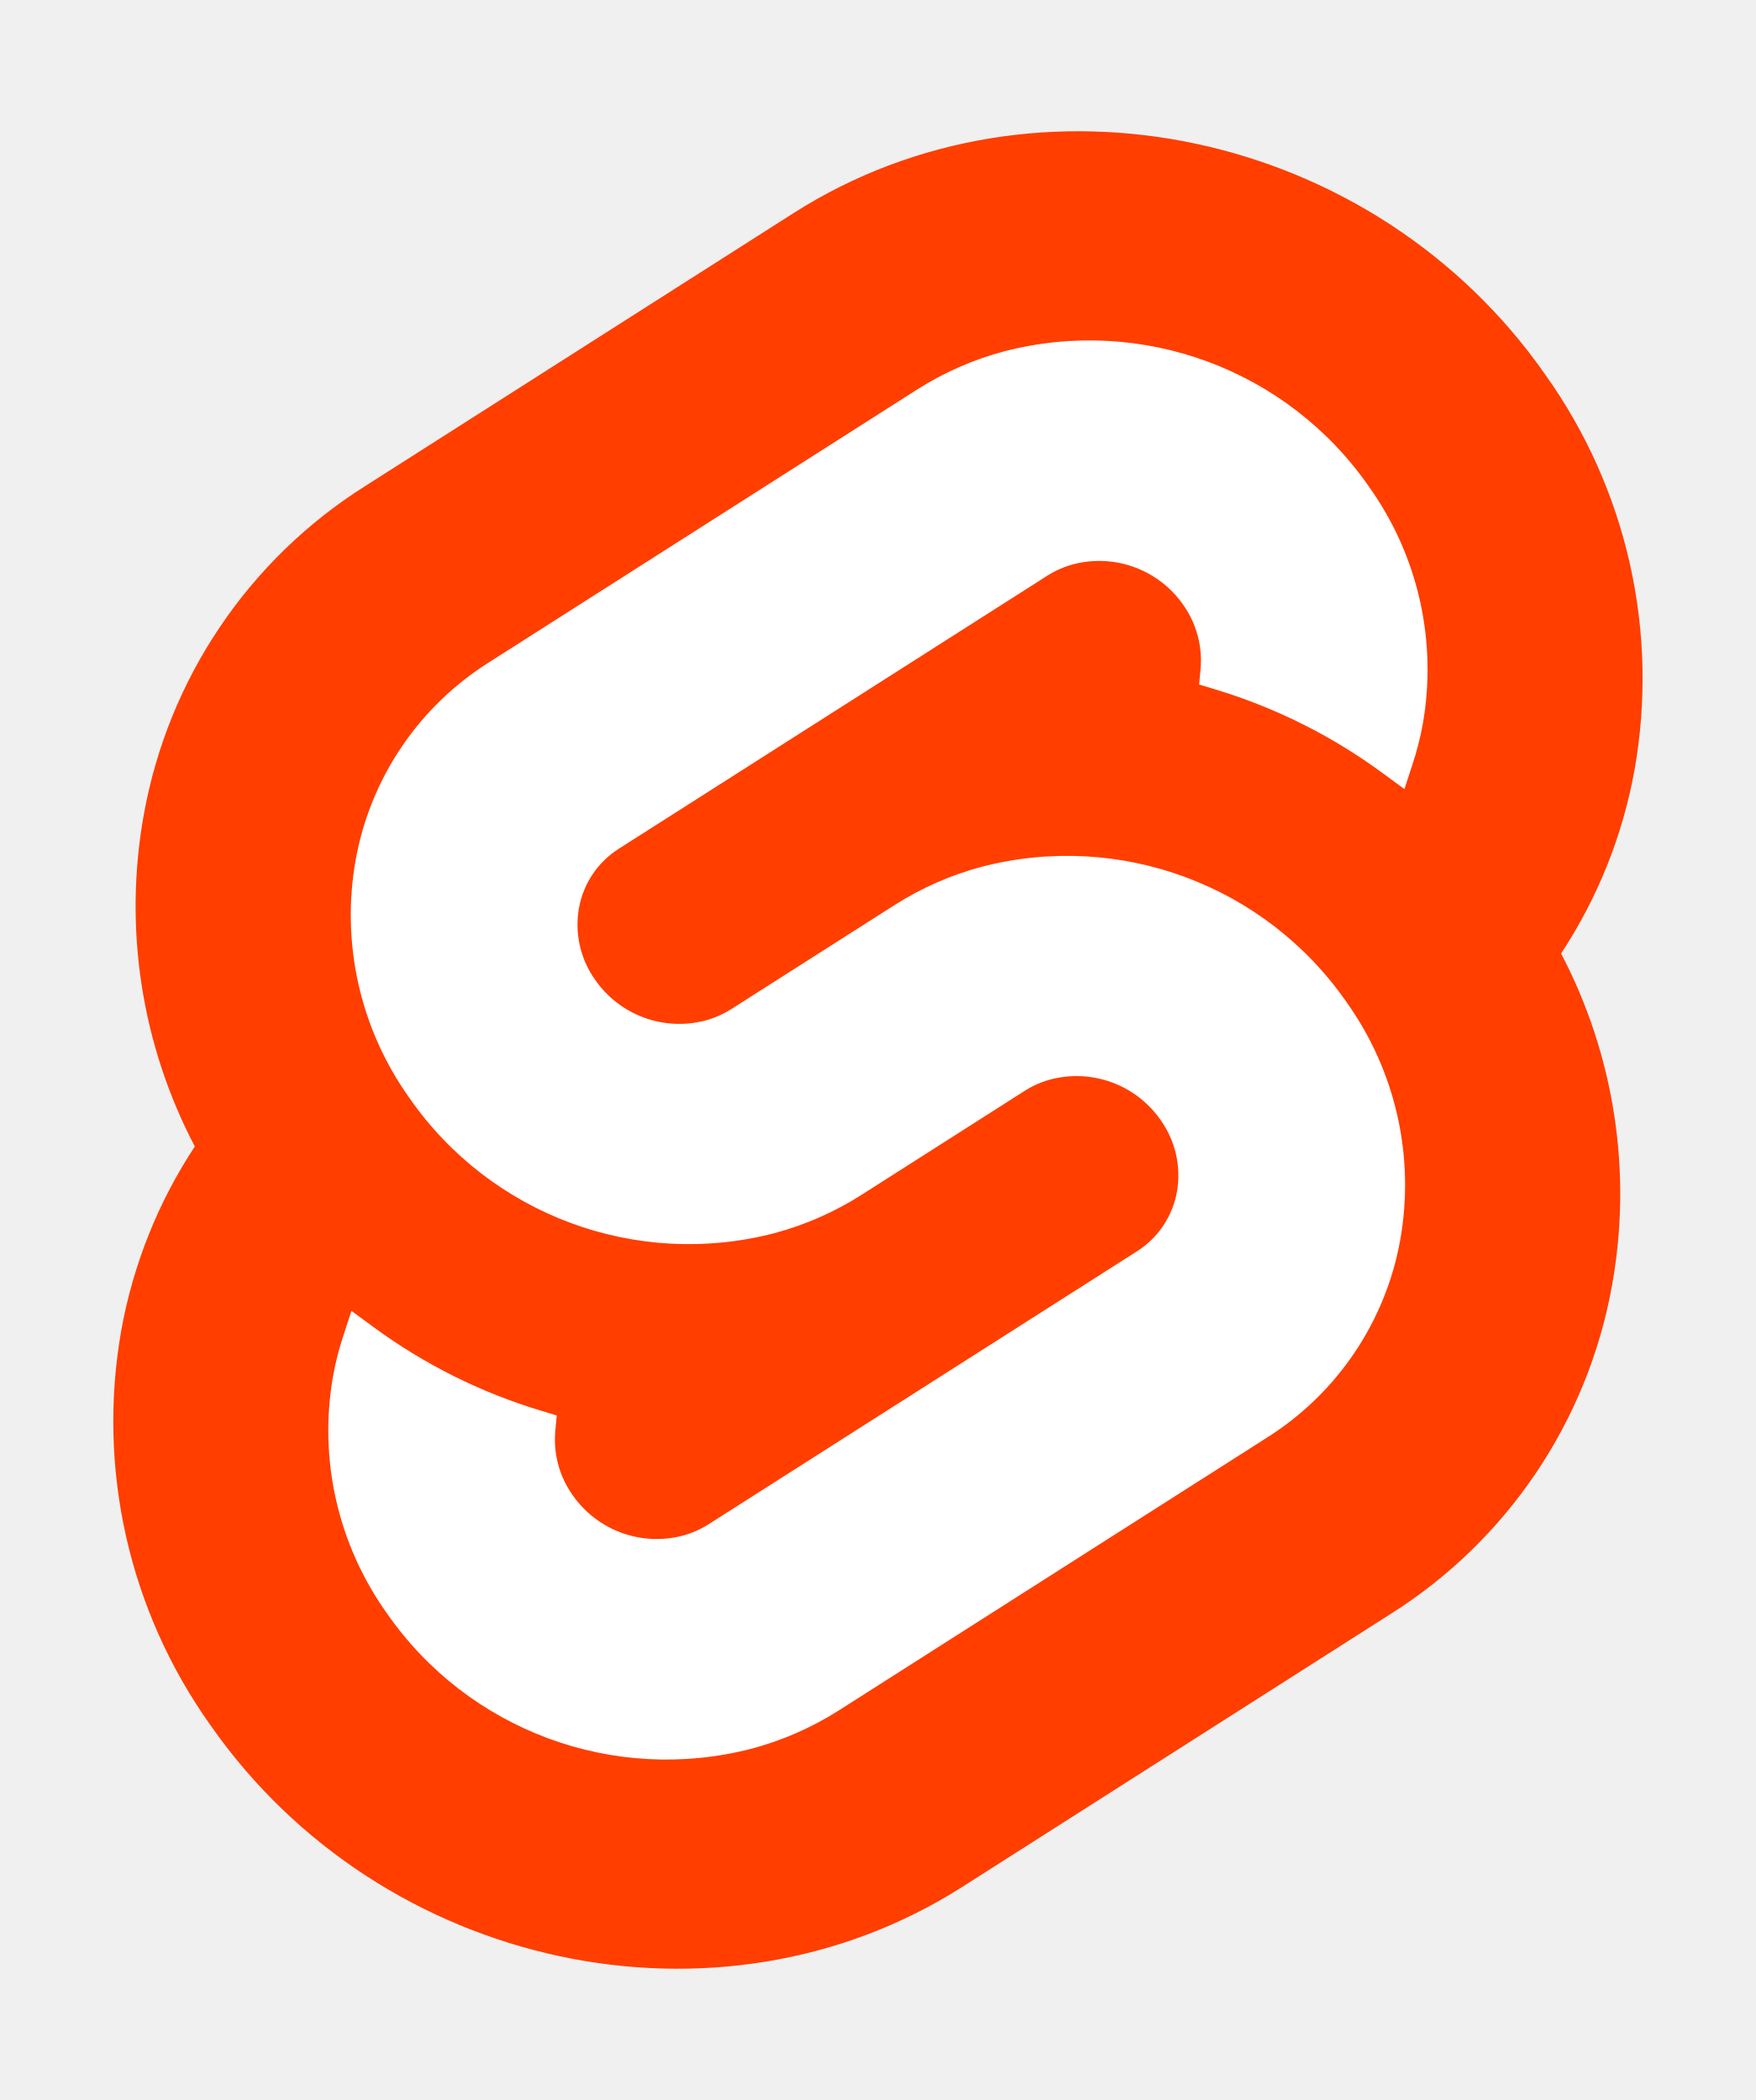
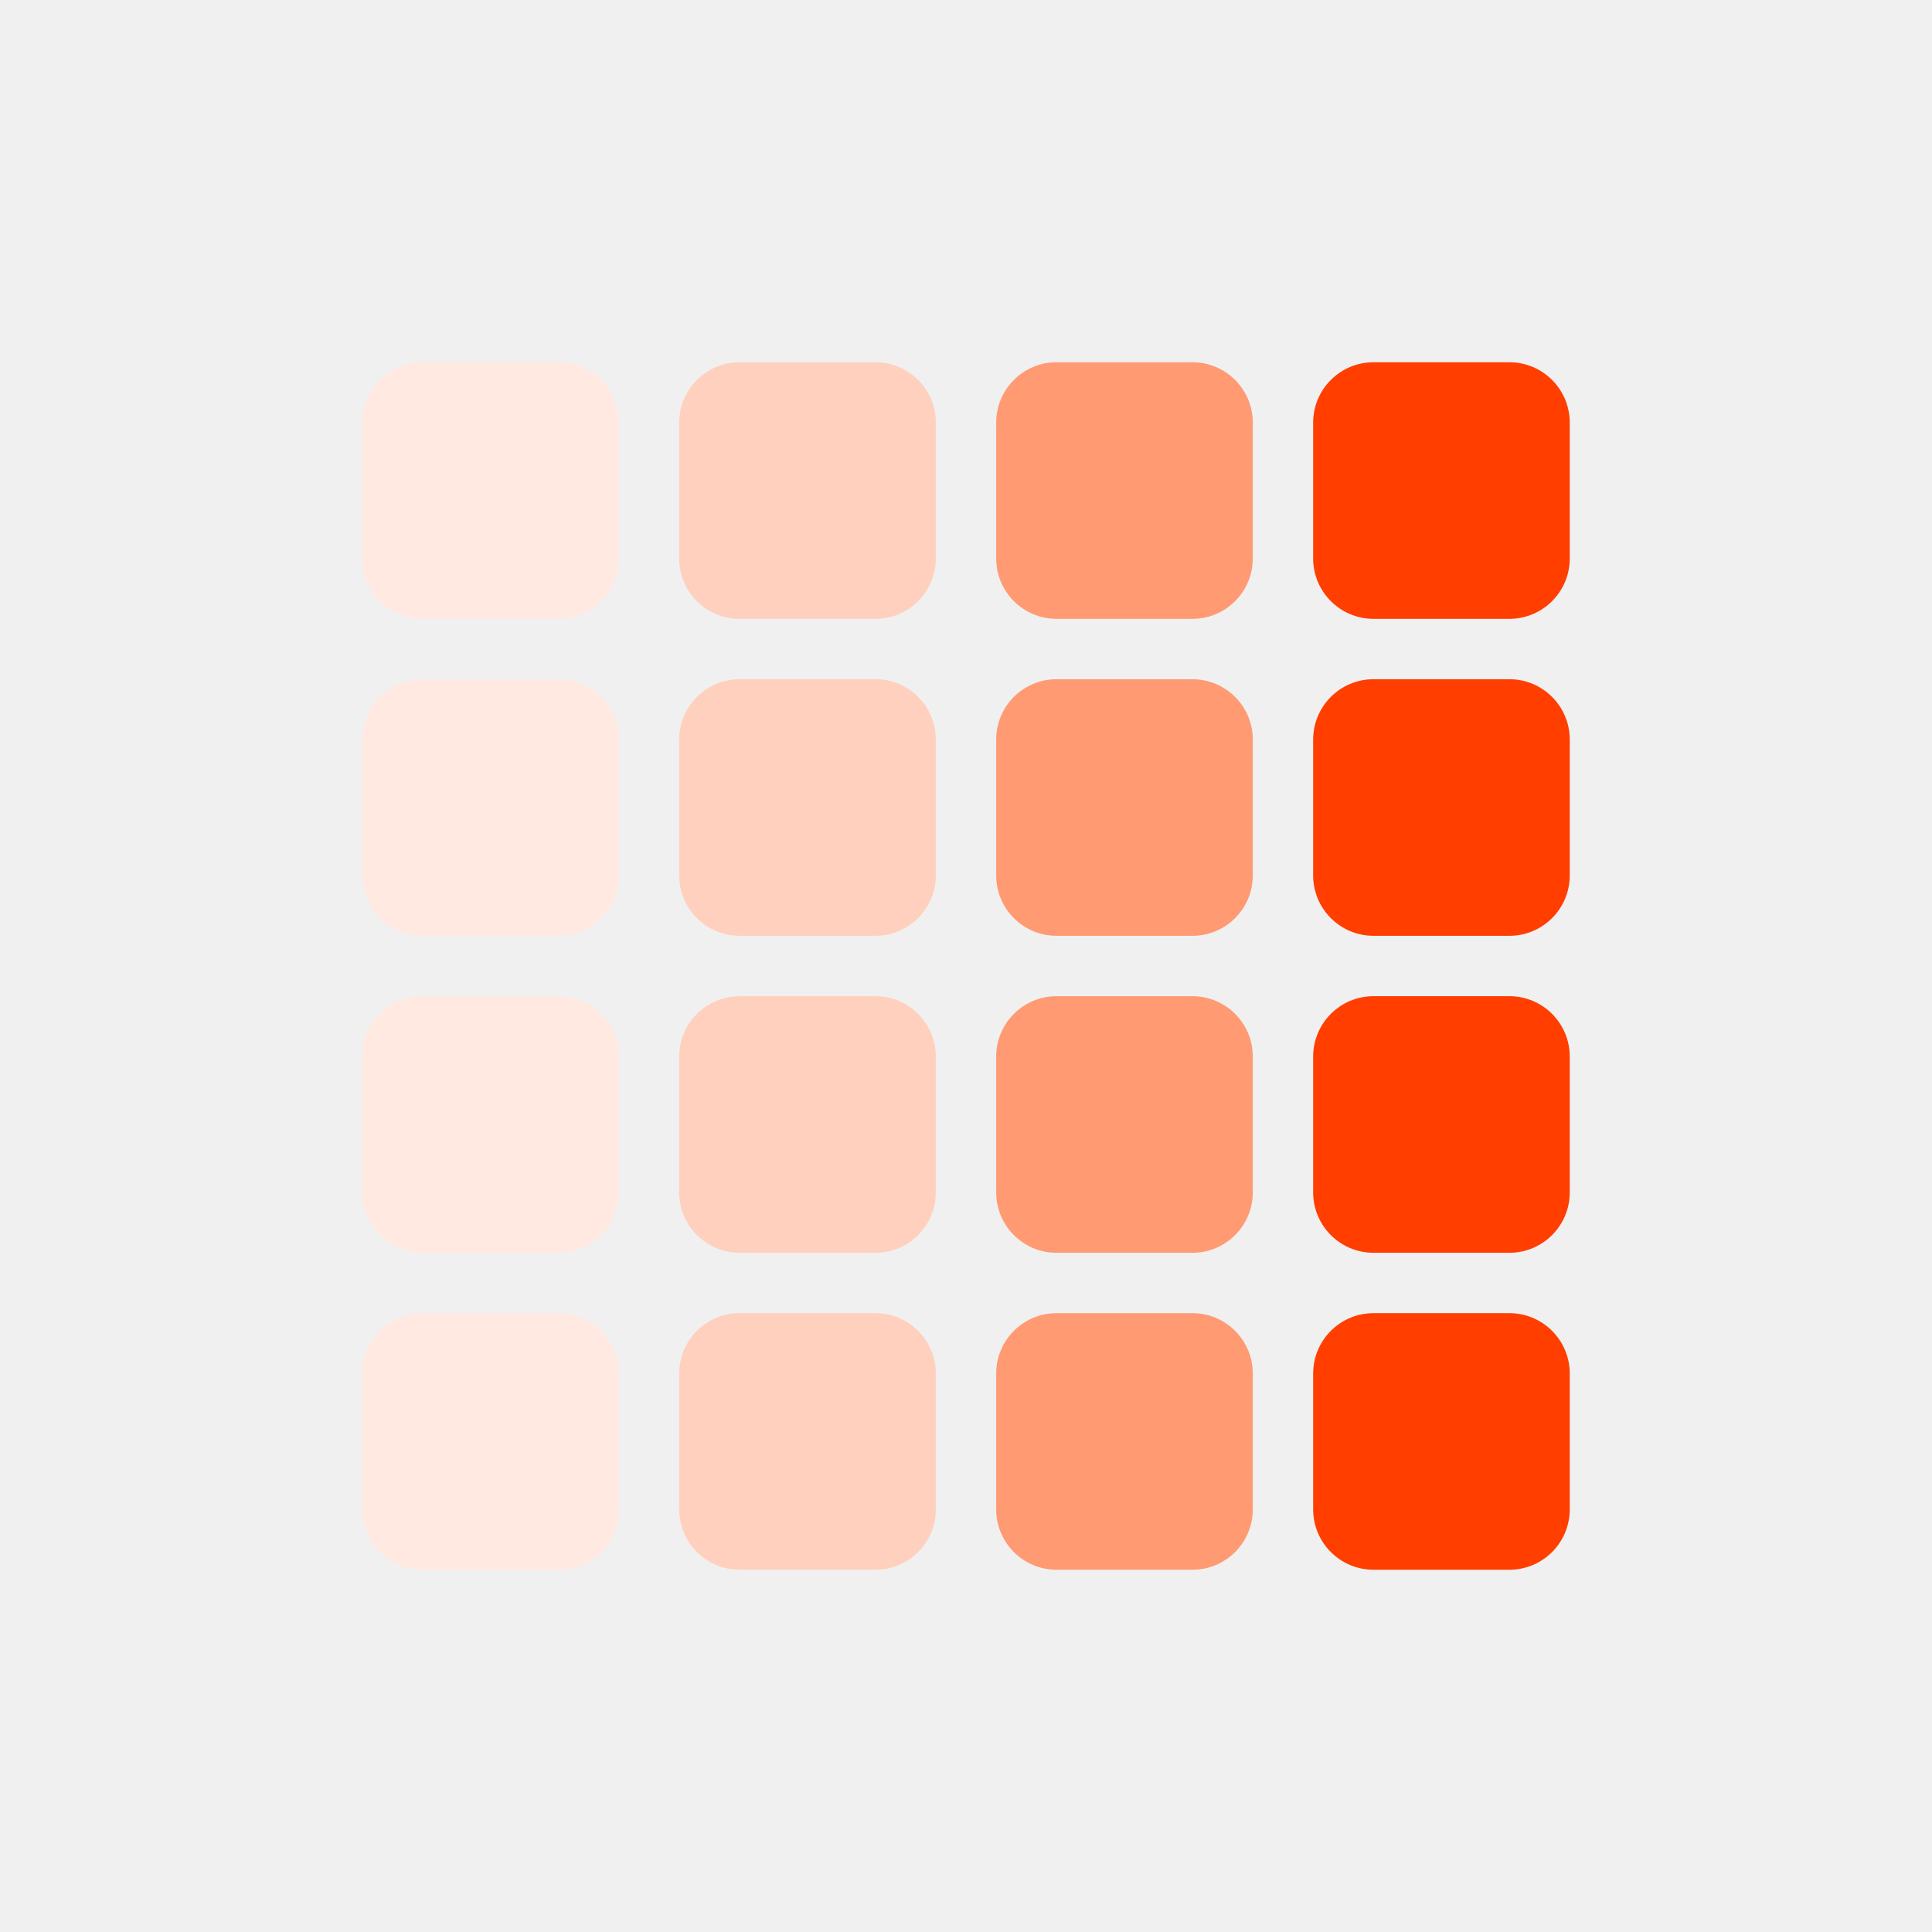
- <svg xmlns="http://www.w3.org/2000/svg" width="107" height="128" viewBox="0 0 107 128">
-   <path d="M94.157 22.819c-10.4-14.885-30.94-19.297-45.792-9.835L22.282 29.608A29.92 29.92 0 0 0 8.764 49.65a31.5 31.5 0 0 0 3.108 20.231 30 30 0 0 0-4.477 11.183 31.9 31.9 0 0 0 5.448 24.116c10.402 14.887 30.942 19.297 45.791 9.835l26.083-16.624A29.92 29.92 0 0 0 98.235 78.35a31.53 31.53 0 0 0-3.105-20.232 30 30 0 0 0 4.474-11.182 31.88 31.88 0 0 0-5.447-24.116" style="fill:#ff3e00" />
-   <path d="M45.817 106.582a20.72 20.72 0 0 1-22.237-8.243 19.17 19.17 0 0 1-3.277-14.503 18 18 0 0 1 .624-2.435l.49-1.498 1.337.981a33.6 33.6 0 0 0 10.203 5.098l.97.294-.09.968a5.85 5.85 0 0 0 1.052 3.878 6.24 6.24 0 0 0 6.695 2.485 5.8 5.8 0 0 0 1.603-.704L69.27 76.28a5.43 5.43 0 0 0 2.45-3.631 5.8 5.8 0 0 0-.987-4.371 6.24 6.24 0 0 0-6.698-2.487 5.7 5.7 0 0 0-1.6.704l-9.953 6.345a19 19 0 0 1-5.296 2.326 20.72 20.72 0 0 1-22.237-8.243 19.17 19.17 0 0 1-3.277-14.502 17.99 17.99 0 0 1 8.13-12.052l26.081-16.623a19 19 0 0 1 5.3-2.329 20.72 20.72 0 0 1 22.237 8.243 19.17 19.17 0 0 1 3.277 14.503 18 18 0 0 1-.624 2.435l-.49 1.498-1.337-.98a33.6 33.6 0 0 0-10.203-5.1l-.97-.294.09-.968a5.86 5.86 0 0 0-1.052-3.878 6.24 6.24 0 0 0-6.696-2.485 5.8 5.8 0 0 0-1.602.704L37.73 51.72a5.42 5.42 0 0 0-2.449 3.63 5.79 5.79 0 0 0 .986 4.372 6.24 6.24 0 0 0 6.698 2.486 5.8 5.8 0 0 0 1.602-.704l9.952-6.342a19 19 0 0 1 5.295-2.328 20.72 20.72 0 0 1 22.237 8.242 19.17 19.17 0 0 1 3.277 14.503 18 18 0 0 1-8.13 12.053l-26.081 16.622a19 19 0 0 1-5.3 2.328" style="fill:#fff" />
+ <svg xmlns="http://www.w3.org/2000/svg" width="32" height="32" viewBox="0 0 32 32" fill="none">
+   <rect x="6" y="6" width="4.25" height="4.25" rx="1" fill="#FFE9E1" />
+   <rect x="11.25" y="6" width="4.25" height="4.25" rx="1" fill="#FFD0BE" />
+   <rect x="16.5" y="6" width="4.25" height="4.25" rx="1" fill="#FF9A73" />
+   <rect x="21.75" y="6" width="4.25" height="4.25" rx="1" fill="#FF3E00" />
+   <rect x="6" y="11.25" width="4.25" height="4.25" rx="1" fill="#FFE9E1" />
+   <rect x="11.25" y="11.25" width="4.25" height="4.25" rx="1" fill="#FFD0BE" />
+   <rect x="16.5" y="11.25" width="4.25" height="4.25" rx="1" fill="#FF9A73" />
+   <rect x="21.75" y="11.25" width="4.25" height="4.25" rx="1" fill="#FF3E00" />
+   <rect x="6" y="16.5" width="4.25" height="4.25" rx="1" fill="#FFE9E1" />
+   <rect x="11.25" y="16.5" width="4.25" height="4.25" rx="1" fill="#FFD0BE" />
+   <rect x="16.5" y="16.5" width="4.25" height="4.25" rx="1" fill="#FF9A73" />
+   <rect x="21.75" y="16.5" width="4.25" height="4.25" rx="1" fill="#FF3E00" />
+   <rect x="6" y="21.75" width="4.25" height="4.25" rx="1" fill="#FFE9E1" />
+   <rect x="11.25" y="21.75" width="4.25" height="4.25" rx="1" fill="#FFD0BE" />
+   <rect x="16.5" y="21.75" width="4.25" height="4.25" rx="1" fill="#FF9A73" />
+   <rect x="21.75" y="21.75" width="4.25" height="4.25" rx="1" fill="#FF3E00" />
</svg>
